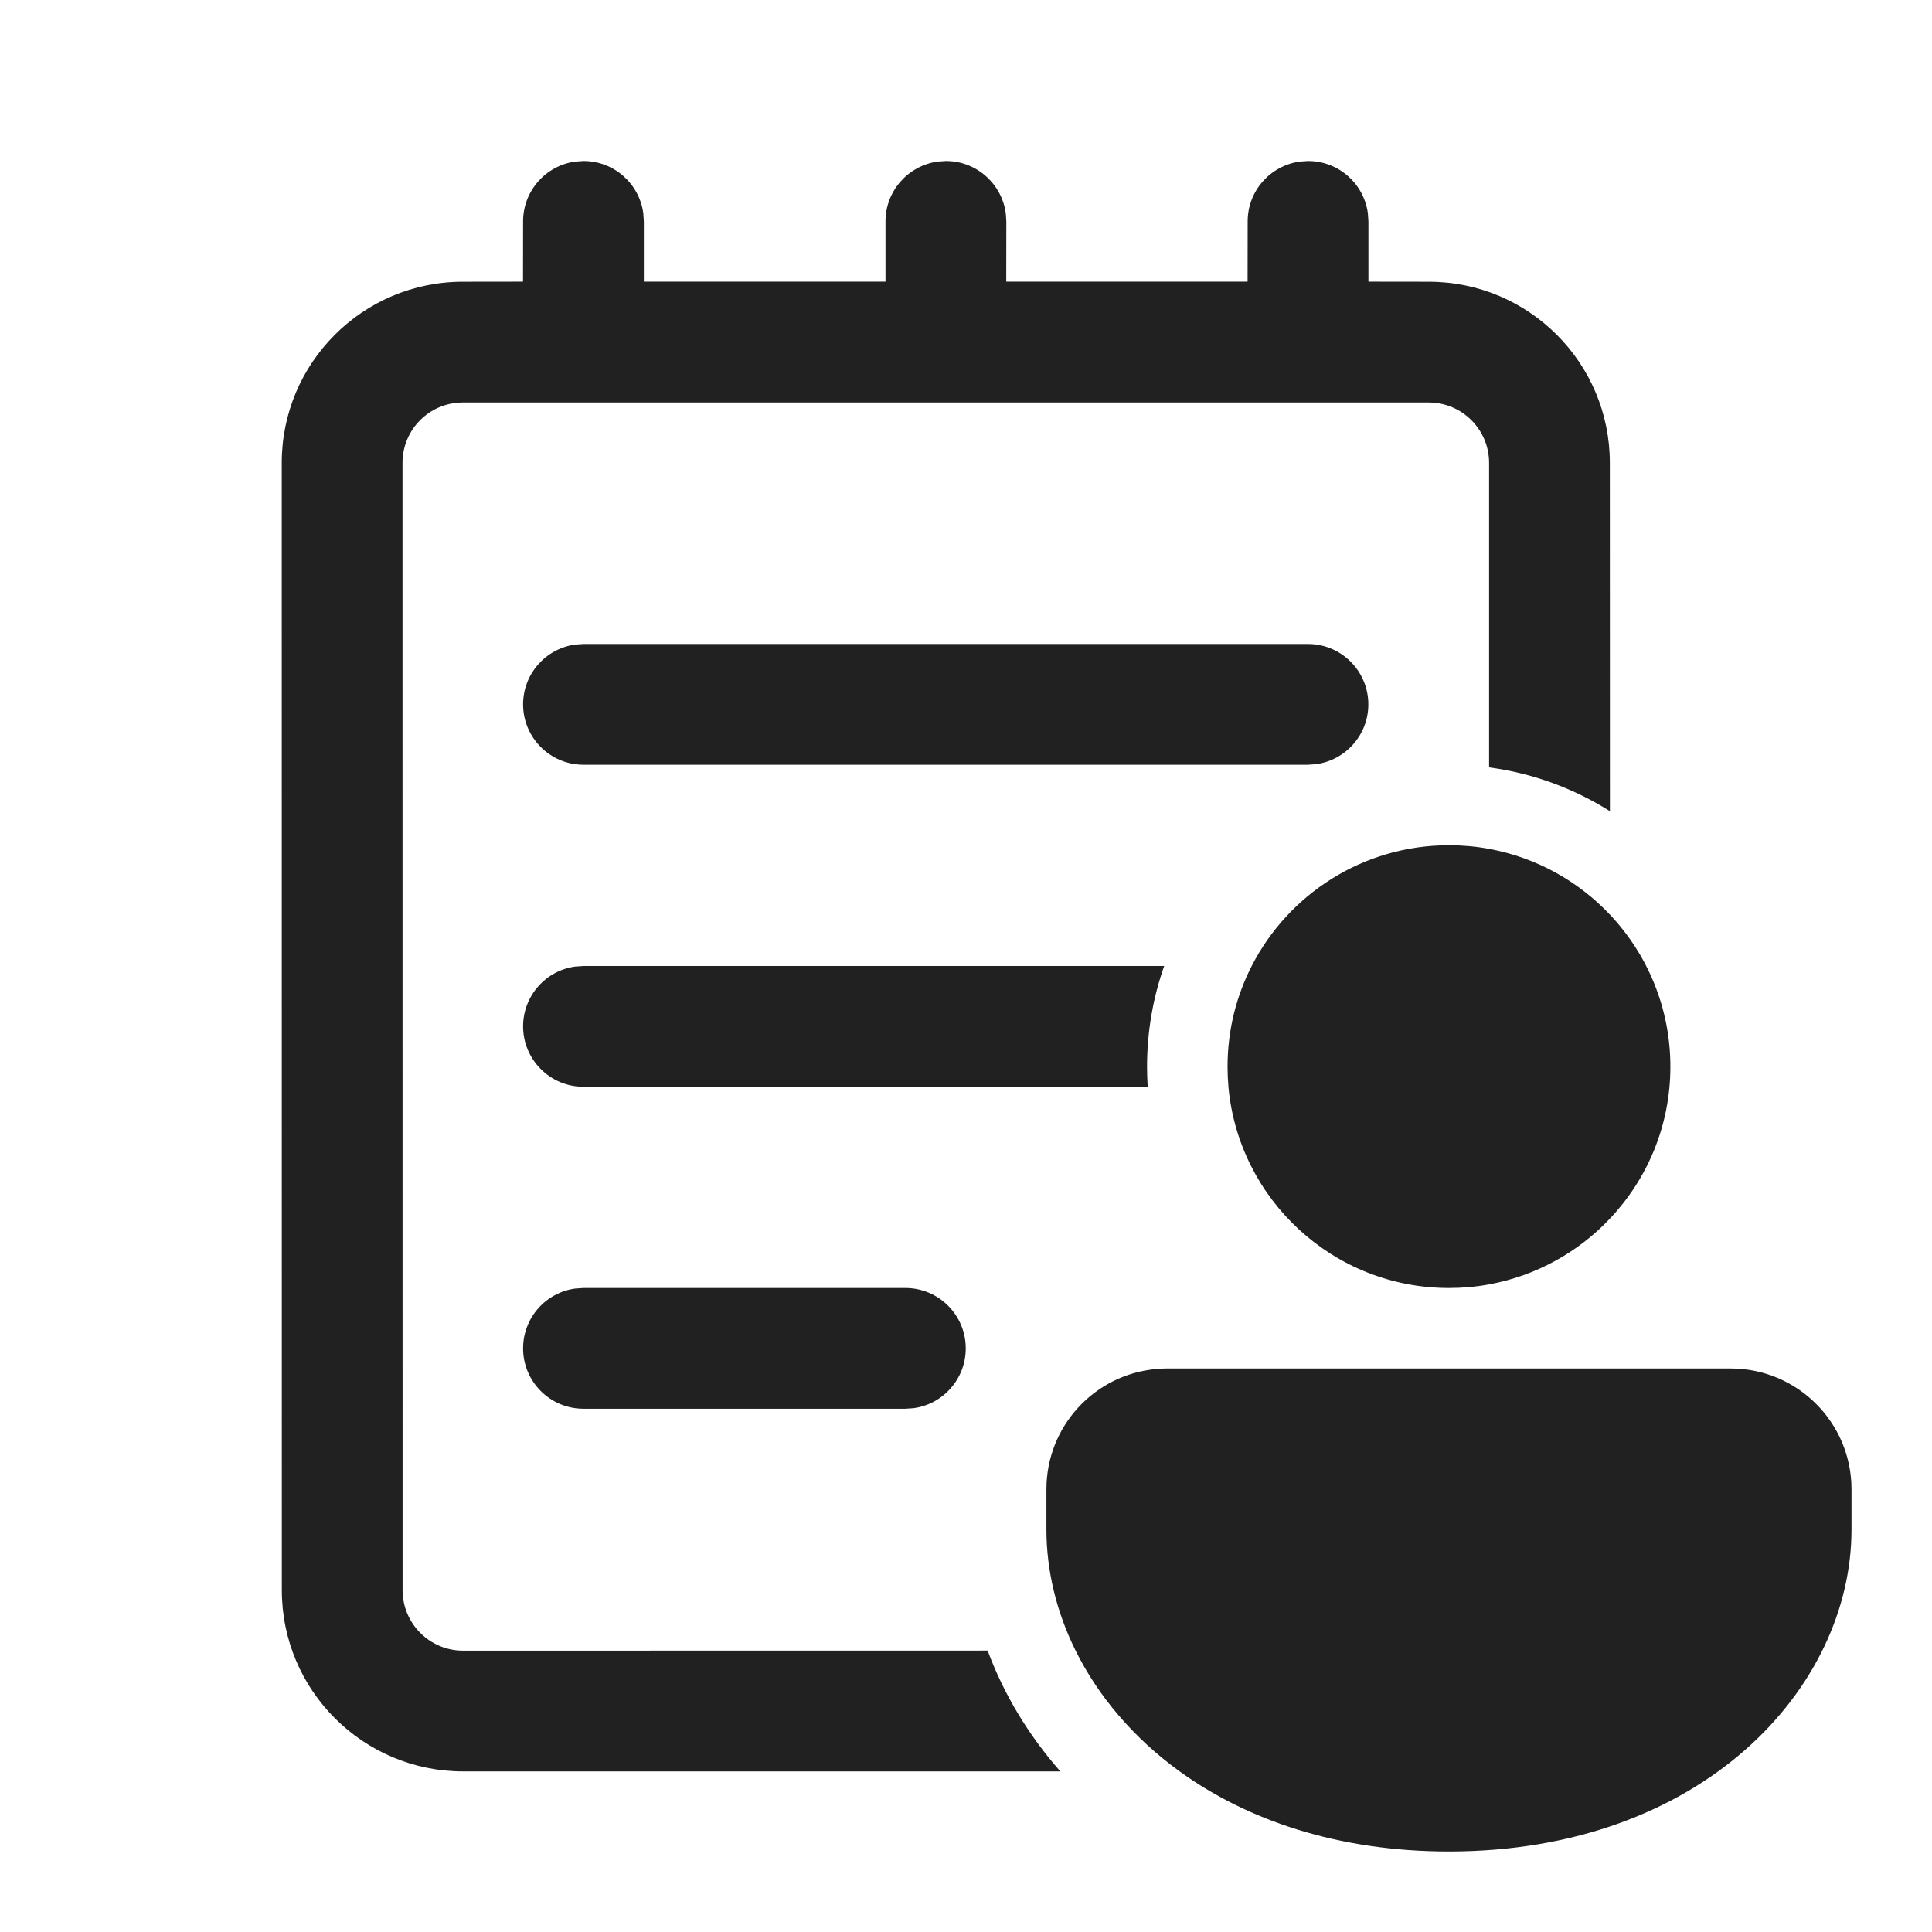
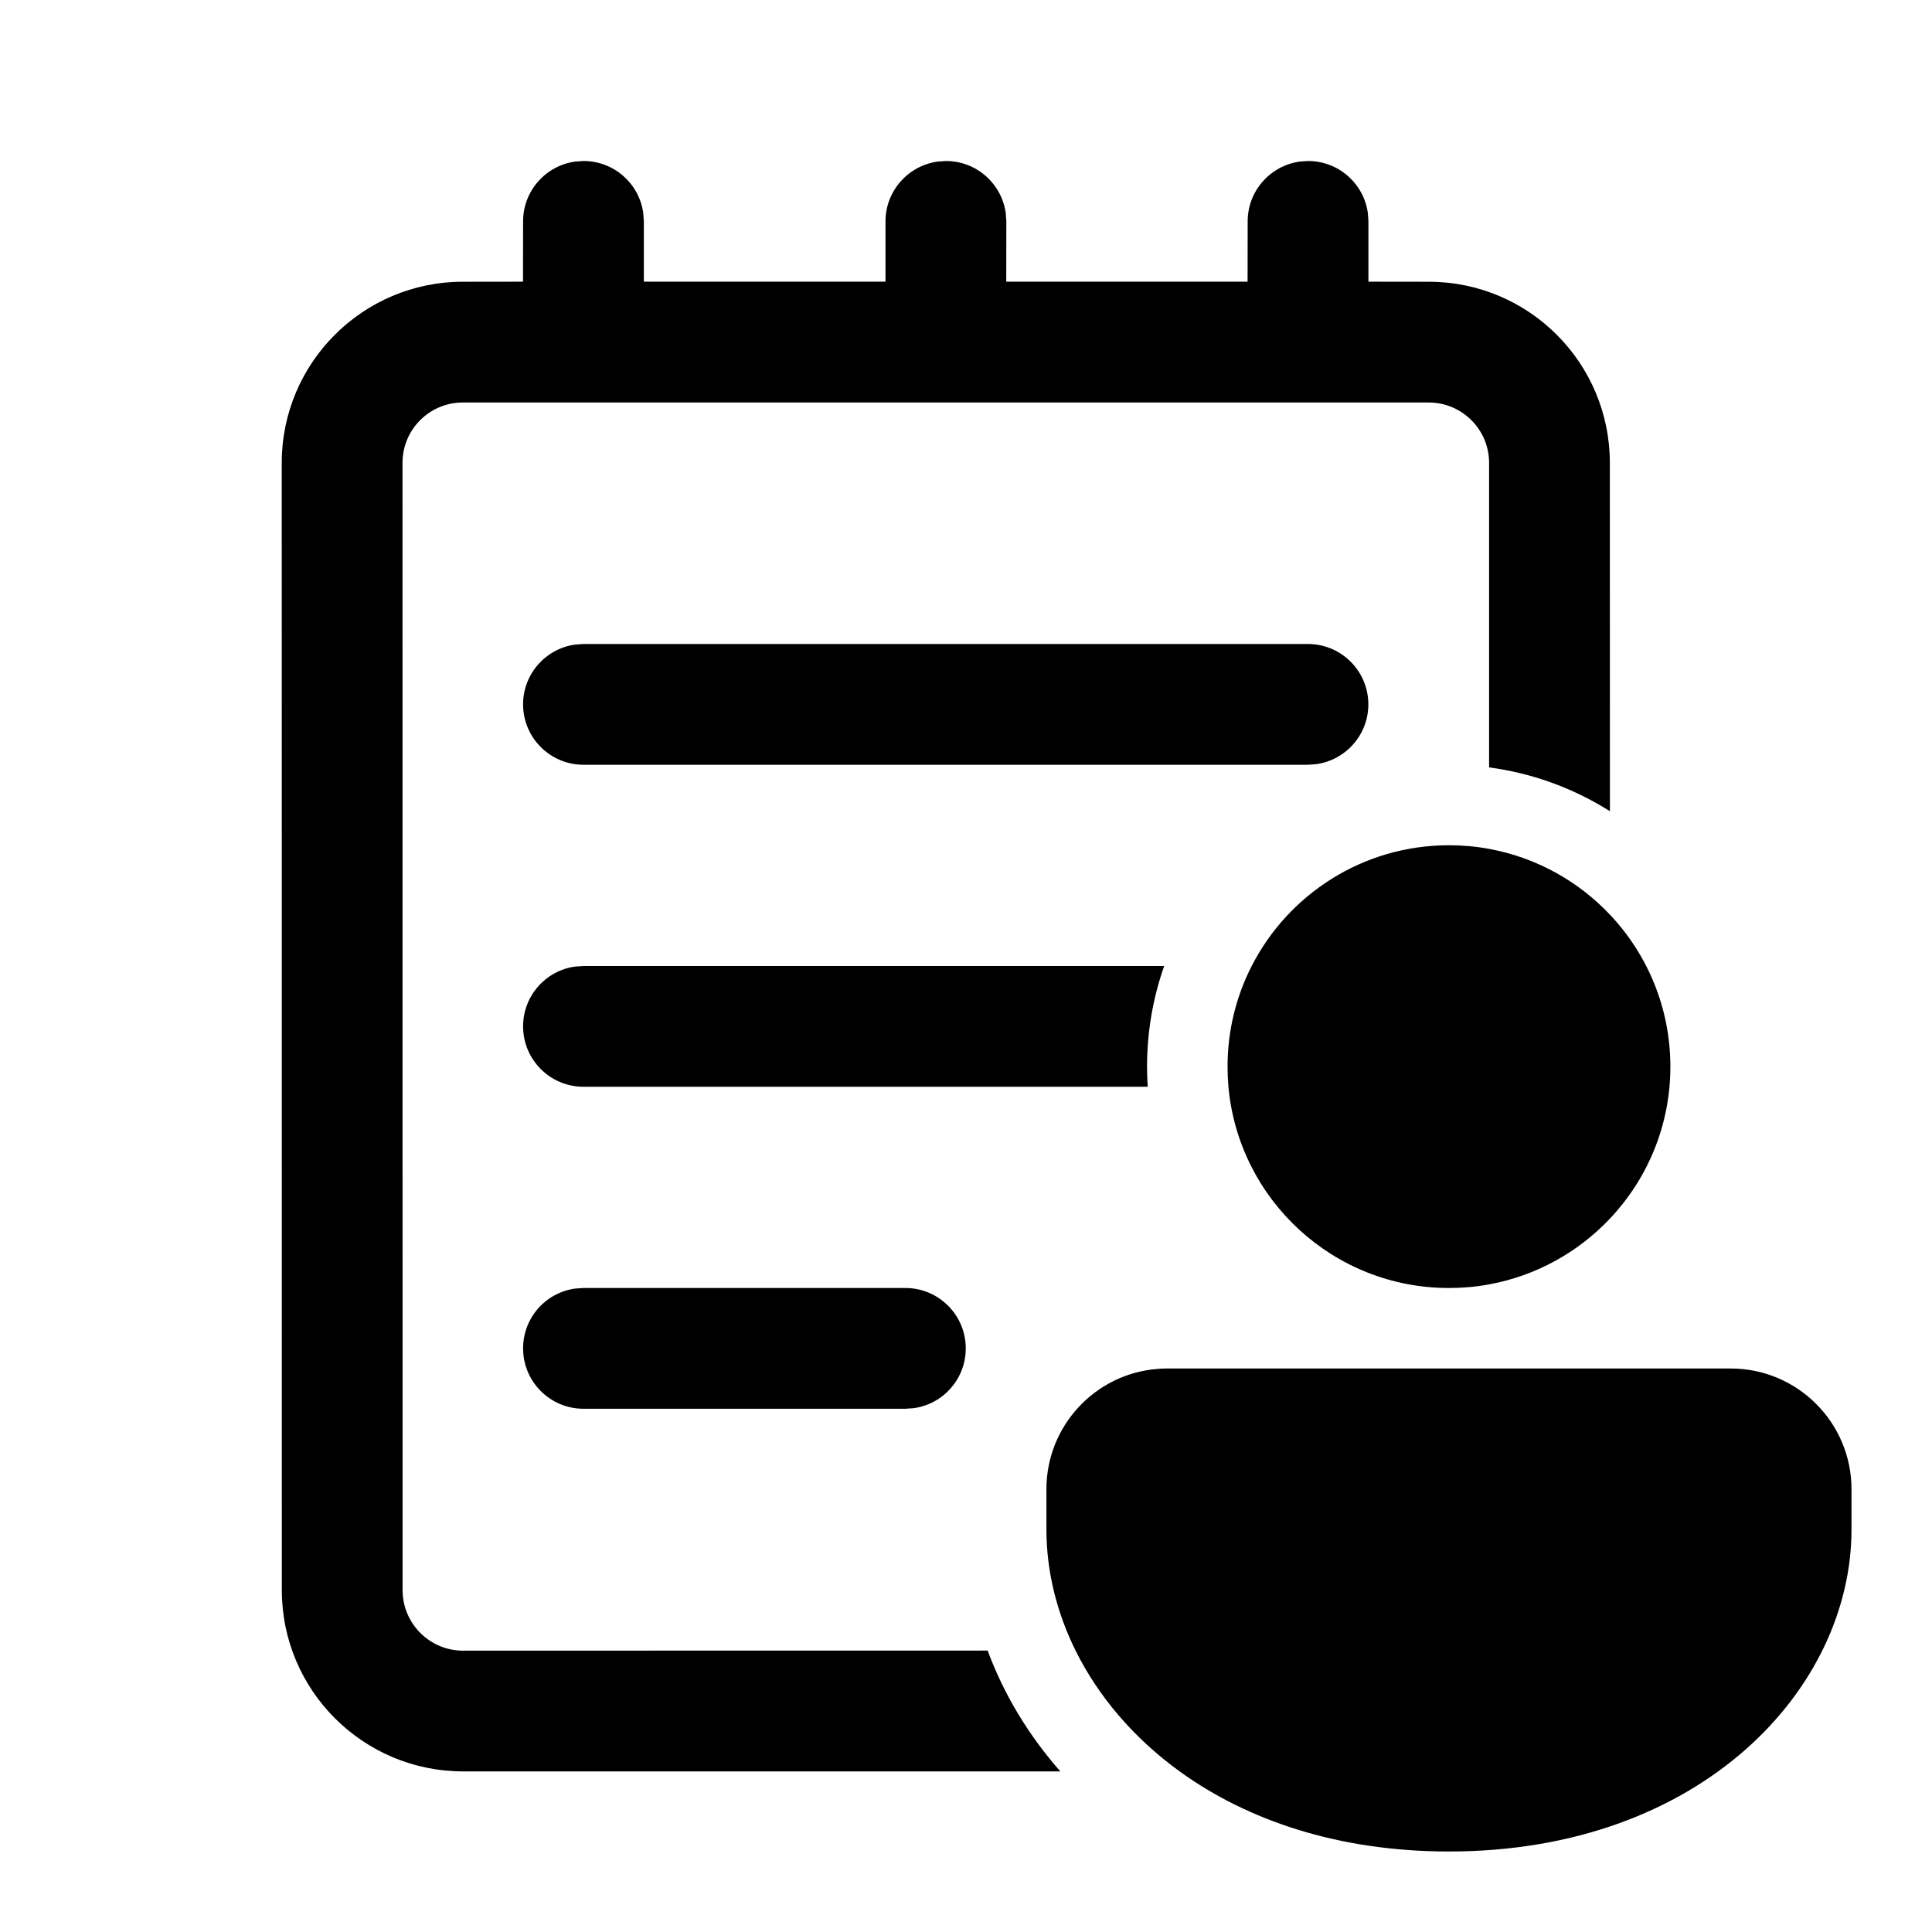
<svg xmlns="http://www.w3.org/2000/svg" fill="none" height="24" viewBox="0 0 24 24" width="24">
-   <path d="M5.752 22.005C4.509 22.004 3.502 20.997 3.501 19.755L3.5 5.75C3.5 4.508 4.507 3.5 5.75 3.5L6.497 3.499L6.498 2.75C6.498 2.37 6.78 2.057 7.146 2.007L7.248 2C7.628 2 7.942 2.282 7.991 2.648L7.998 2.75L7.998 3.499H11L11 2.75C11 2.37 11.283 2.057 11.649 2.007L11.751 2C12.13 2 12.444 2.282 12.494 2.648L12.501 2.75L12.5 3.499H15.498L15.499 2.75C15.499 2.37 15.781 2.057 16.147 2.007L16.249 2C16.629 2 16.943 2.282 16.992 2.648L16.999 2.75L16.999 3.499L17.748 3.5C18.991 3.5 19.998 4.507 19.998 5.75L19.999 10.077C19.553 9.796 19.044 9.605 18.498 9.533L18.498 5.75C18.498 5.336 18.162 5 17.748 5H5.74C5.33 5.005 5 5.339 5 5.75L5.001 19.754C5.002 20.169 5.338 20.505 5.752 20.505L12.269 20.504C12.469 21.045 12.774 21.553 13.172 22.005H5.752ZM18.498 10.545C19.085 10.653 19.606 10.946 19.999 11.362C20.464 11.854 20.75 12.519 20.75 13.25C20.75 13.981 20.465 14.645 19.999 15.138C19.607 15.554 19.085 15.847 18.499 15.955C18.337 15.985 18.17 16 17.999 16C16.565 16 15.387 14.902 15.26 13.5C15.253 13.418 15.249 13.334 15.249 13.25C15.249 12.8 15.357 12.375 15.549 12C16.004 11.11 16.931 10.5 17.999 10.5C18.17 10.5 18.337 10.515 18.498 10.545ZM14.485 17C14.489 17 14.494 17 14.499 17H21.5C22.328 17 23 17.672 23 18.5V19C23 20.971 21.14 23 17.999 23C16.621 23 15.49 22.61 14.654 22.005C14.077 21.587 13.641 21.068 13.361 20.504C13.123 20.023 12.999 19.509 12.999 19V18.5C12.999 17.715 13.601 17.071 14.369 17.006C14.407 17.002 14.446 17 14.485 17ZM7.248 12H14.462C14.324 12.391 14.249 12.812 14.249 13.25C14.249 13.334 14.252 13.417 14.257 13.5H7.248C6.834 13.5 6.498 13.164 6.498 12.75C6.498 12.37 6.78 12.056 7.146 12.007L7.248 12ZM7.248 16H11.247C11.661 16 11.997 16.336 11.997 16.75C11.997 17.13 11.715 17.444 11.349 17.493L11.247 17.5H7.248C6.834 17.5 6.498 17.164 6.498 16.75C6.498 16.37 6.78 16.056 7.146 16.007L7.248 16ZM7.248 8H16.248C16.662 8 16.998 8.336 16.998 8.75C16.998 9.13 16.715 9.443 16.349 9.493L16.248 9.5H7.248C6.834 9.5 6.498 9.164 6.498 8.75C6.498 8.37 6.78 8.057 7.146 8.007L7.248 8Z" fill="#212121" />
+   <path d="M5.752 22.005C4.509 22.004 3.502 20.997 3.501 19.755L3.5 5.75C3.5 4.508 4.507 3.5 5.75 3.5L6.497 3.499L6.498 2.75C6.498 2.37 6.78 2.057 7.146 2.007L7.248 2C7.628 2 7.942 2.282 7.991 2.648L7.998 2.75L7.998 3.499H11L11 2.75C11 2.37 11.283 2.057 11.649 2.007L11.751 2C12.13 2 12.444 2.282 12.494 2.648L12.501 2.75L12.5 3.499H15.498L15.499 2.75C15.499 2.37 15.781 2.057 16.147 2.007L16.249 2C16.629 2 16.943 2.282 16.992 2.648L16.999 2.75L16.999 3.499L17.748 3.5C18.991 3.5 19.998 4.507 19.998 5.75L19.999 10.077C19.553 9.796 19.044 9.605 18.498 9.533L18.498 5.75C18.498 5.336 18.162 5 17.748 5H5.74C5.33 5.005 5 5.339 5 5.75L5.001 19.754C5.002 20.169 5.338 20.505 5.752 20.505L12.269 20.504C12.469 21.045 12.774 21.553 13.172 22.005H5.752ZM18.498 10.545C19.085 10.653 19.606 10.946 19.999 11.362C20.464 11.854 20.75 12.519 20.75 13.25C20.75 13.981 20.465 14.645 19.999 15.138C19.607 15.554 19.085 15.847 18.499 15.955C18.337 15.985 18.17 16 17.999 16C16.565 16 15.387 14.902 15.26 13.5C15.253 13.418 15.249 13.334 15.249 13.25C15.249 12.8 15.357 12.375 15.549 12C16.004 11.11 16.931 10.5 17.999 10.5C18.17 10.5 18.337 10.515 18.498 10.545ZM14.485 17C14.489 17 14.494 17 14.499 17H21.5C22.328 17 23 17.672 23 18.5V19C23 20.971 21.14 23 17.999 23C16.621 23 15.49 22.61 14.654 22.005C14.077 21.587 13.641 21.068 13.361 20.504C13.123 20.023 12.999 19.509 12.999 19V18.5C12.999 17.715 13.601 17.071 14.369 17.006C14.407 17.002 14.446 17 14.485 17ZM7.248 12H14.462C14.324 12.391 14.249 12.812 14.249 13.25C14.249 13.334 14.252 13.417 14.257 13.5H7.248C6.834 13.5 6.498 13.164 6.498 12.75C6.498 12.37 6.78 12.056 7.146 12.007L7.248 12ZM7.248 16H11.247C11.661 16 11.997 16.336 11.997 16.75C11.997 17.13 11.715 17.444 11.349 17.493L11.247 17.5H7.248C6.834 17.5 6.498 17.164 6.498 16.75C6.498 16.37 6.78 16.056 7.146 16.007L7.248 16ZM7.248 8H16.248C16.662 8 16.998 8.336 16.998 8.75C16.998 9.13 16.715 9.443 16.349 9.493L16.248 9.5H7.248C6.834 9.5 6.498 9.164 6.498 8.75C6.498 8.37 6.78 8.057 7.146 8.007L7.248 8Z" fill="#000000" />
</svg>
